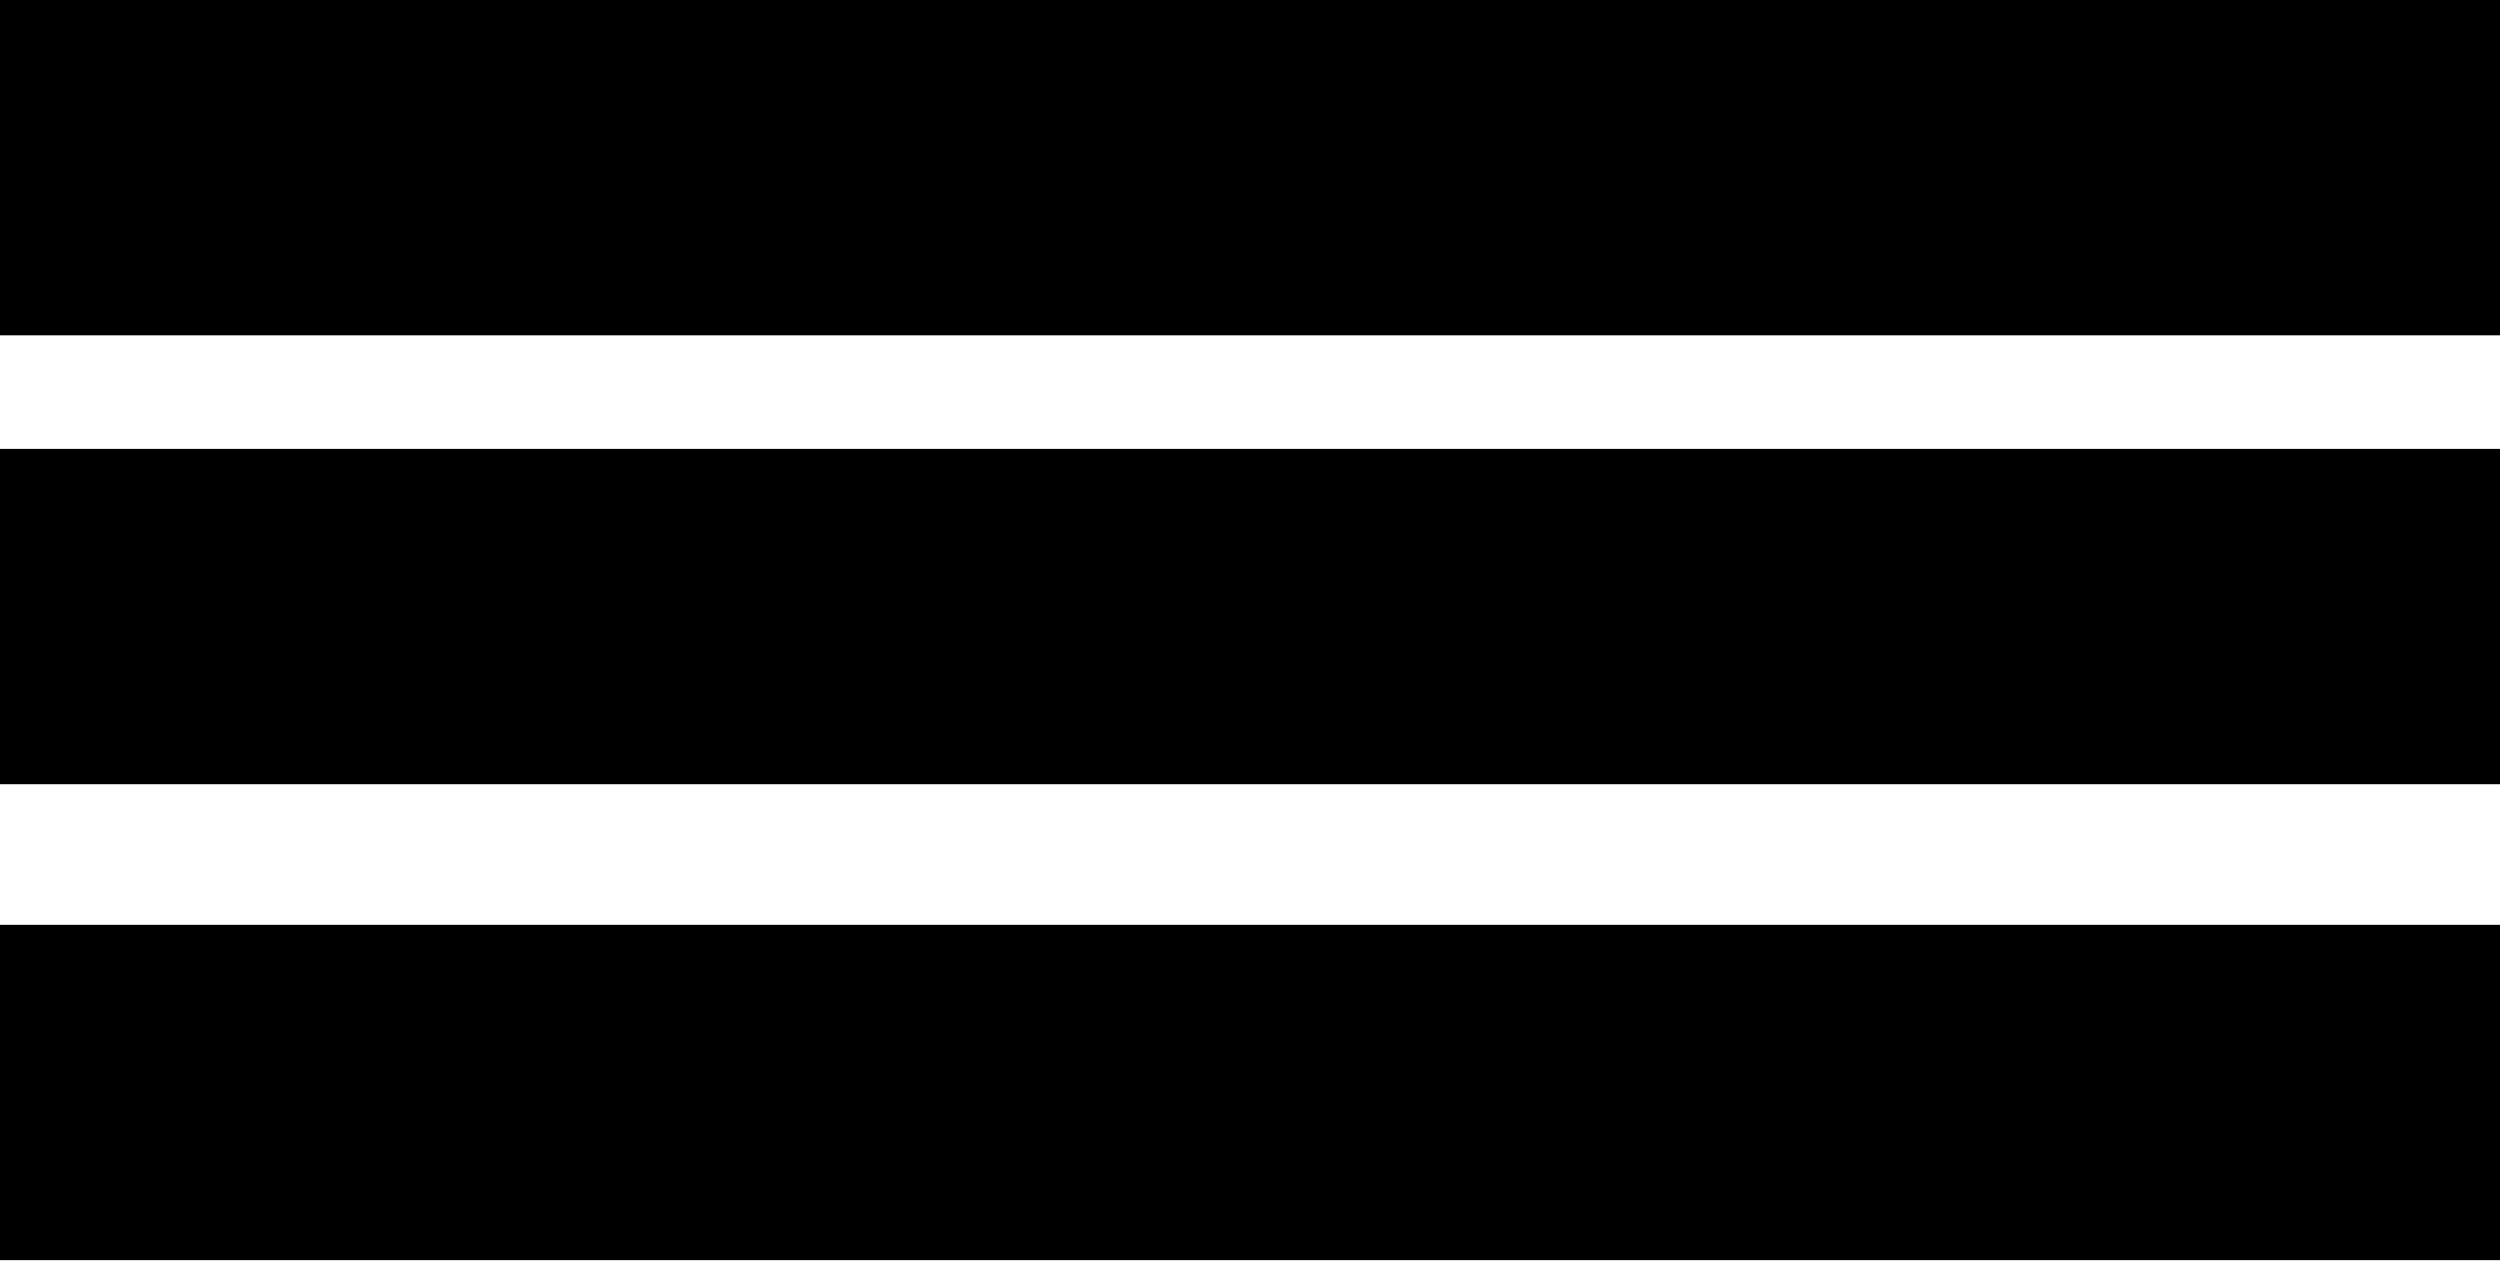
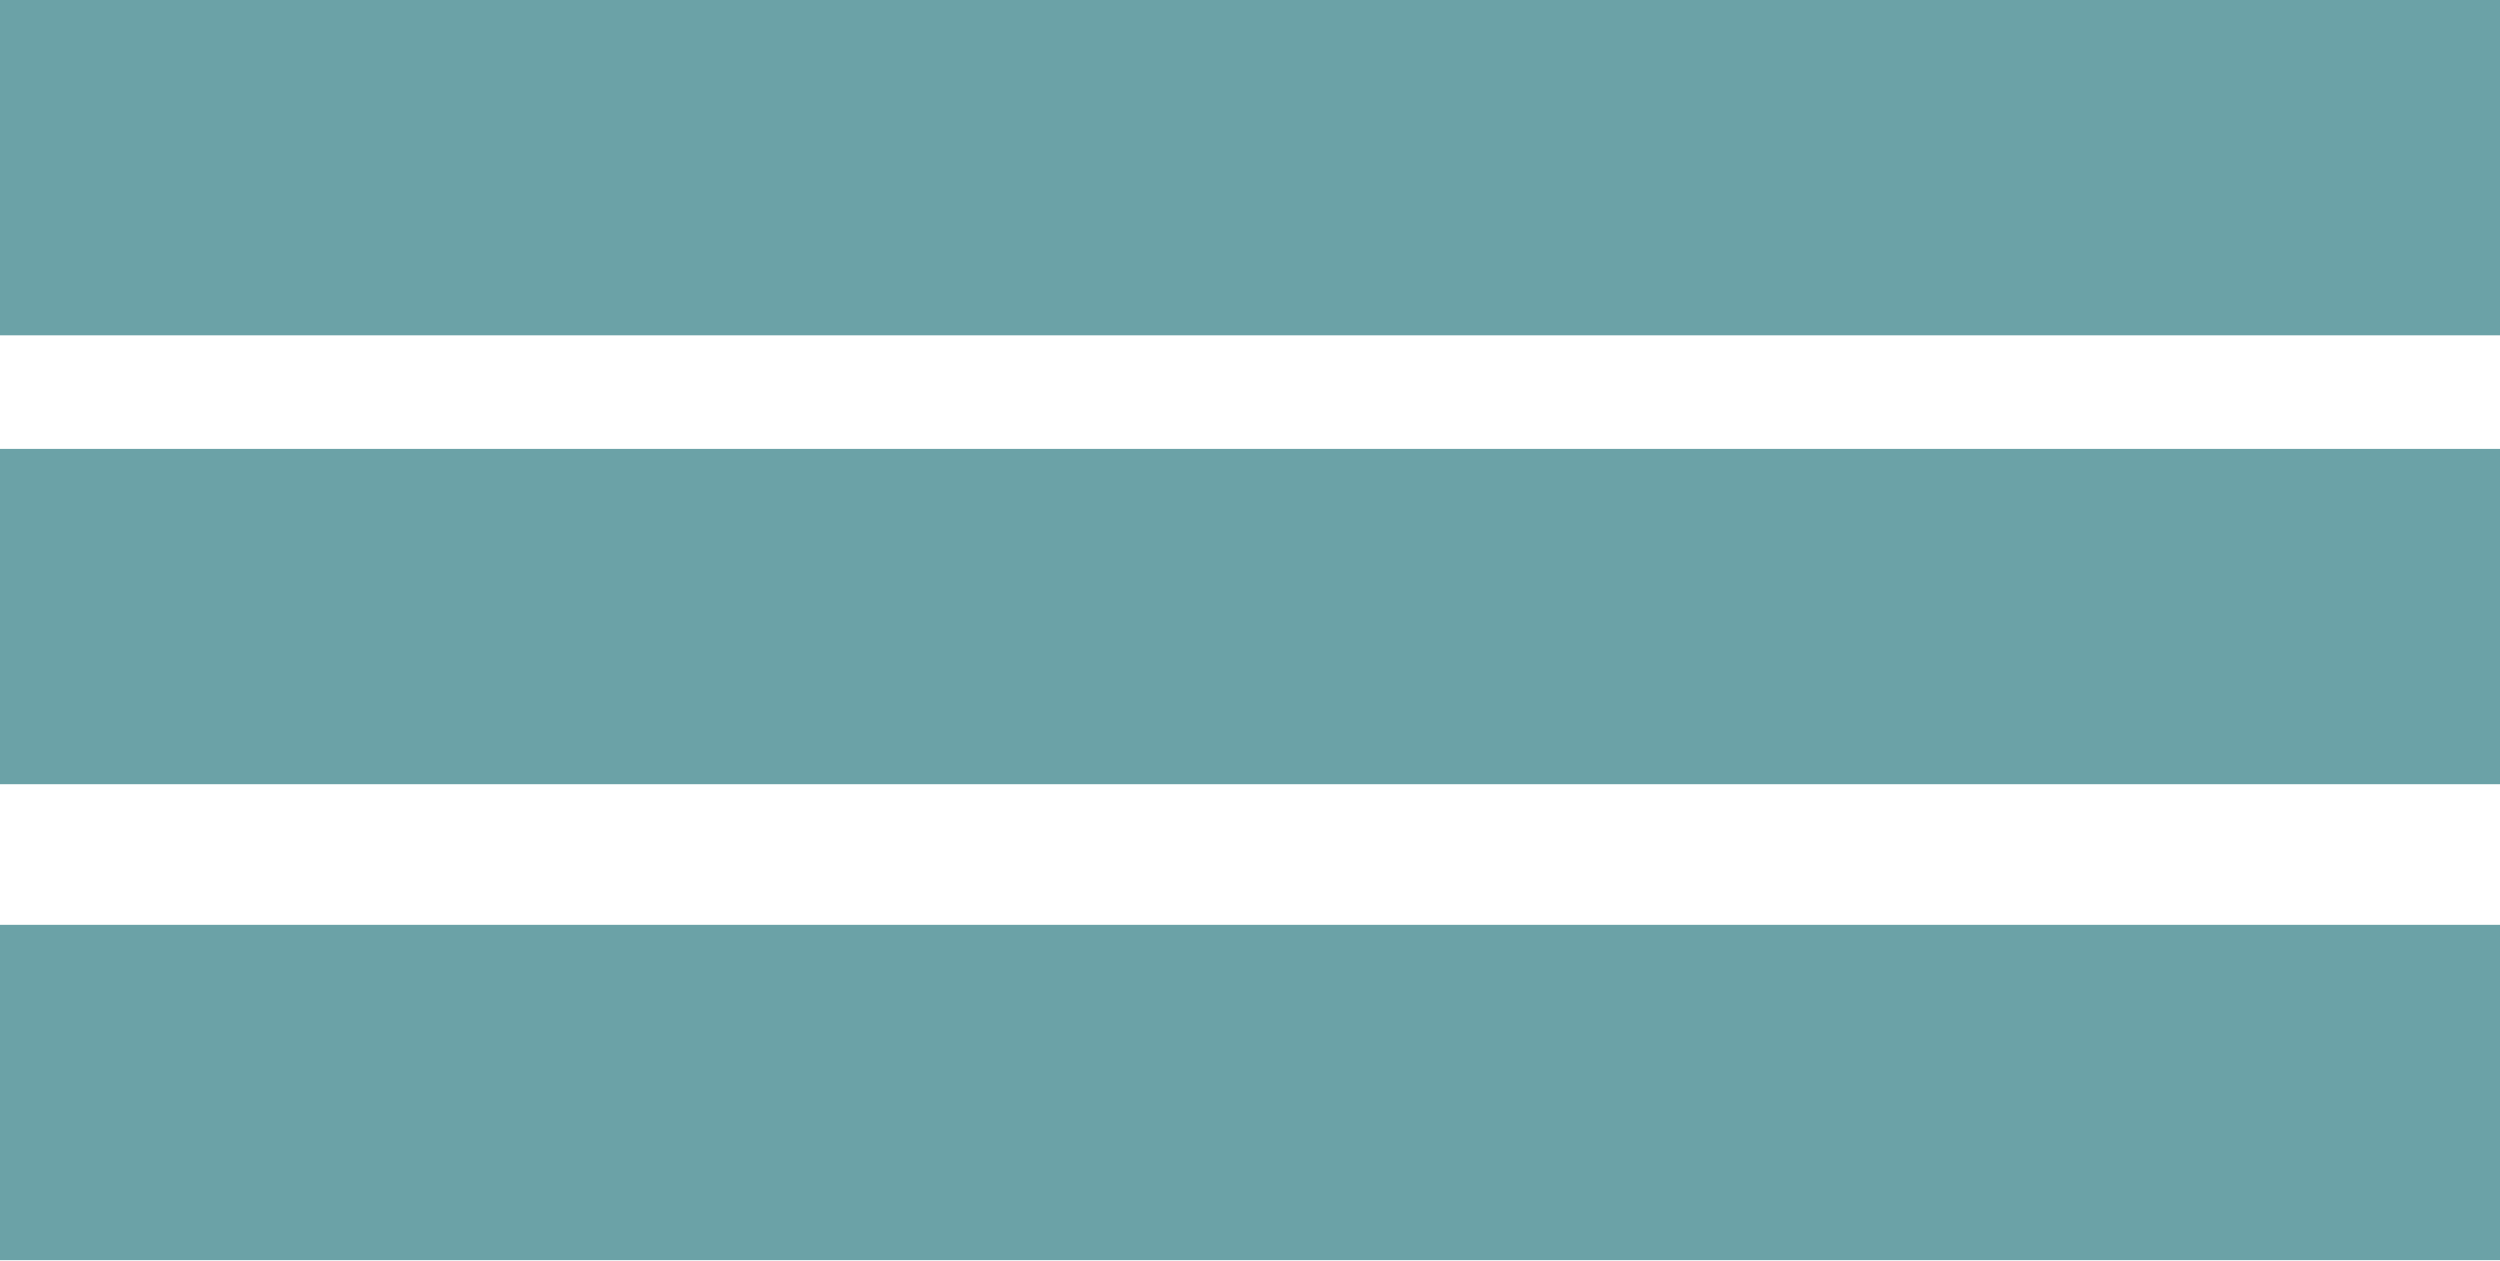
- <svg xmlns="http://www.w3.org/2000/svg" version="1.1" id="Layer_1" x="0px" y="0px" viewBox="0 0 184.9 93.2" style="enable-background:new 0 0 184.9 93.2;" xml:space="preserve">
-   <rect width="184.9" height="24.8" />
-   <rect y="33.2" width="184.9" height="24.8" />
-   <rect y="68.4" width="184.9" height="24.8" />
+ <svg xmlns="http://www.w3.org/2000/svg" version="1.1" id="Layer_1" x="0px" y="0px" viewBox="-123 170.8 184.9 93.2" style="enable-background:new -123 170.8 184.9 93.2;" xml:space="preserve">
+   <style type="text/css">
+ 	.st0{fill:#6BA2A7;}
+ </style>
+   <rect x="-123" y="170.8" class="st0" width="184.9" height="24.8" />
+   <rect x="-123" y="204" class="st0" width="184.9" height="24.8" />
+   <rect x="-123" y="239.2" class="st0" width="184.9" height="24.8" />
</svg>
